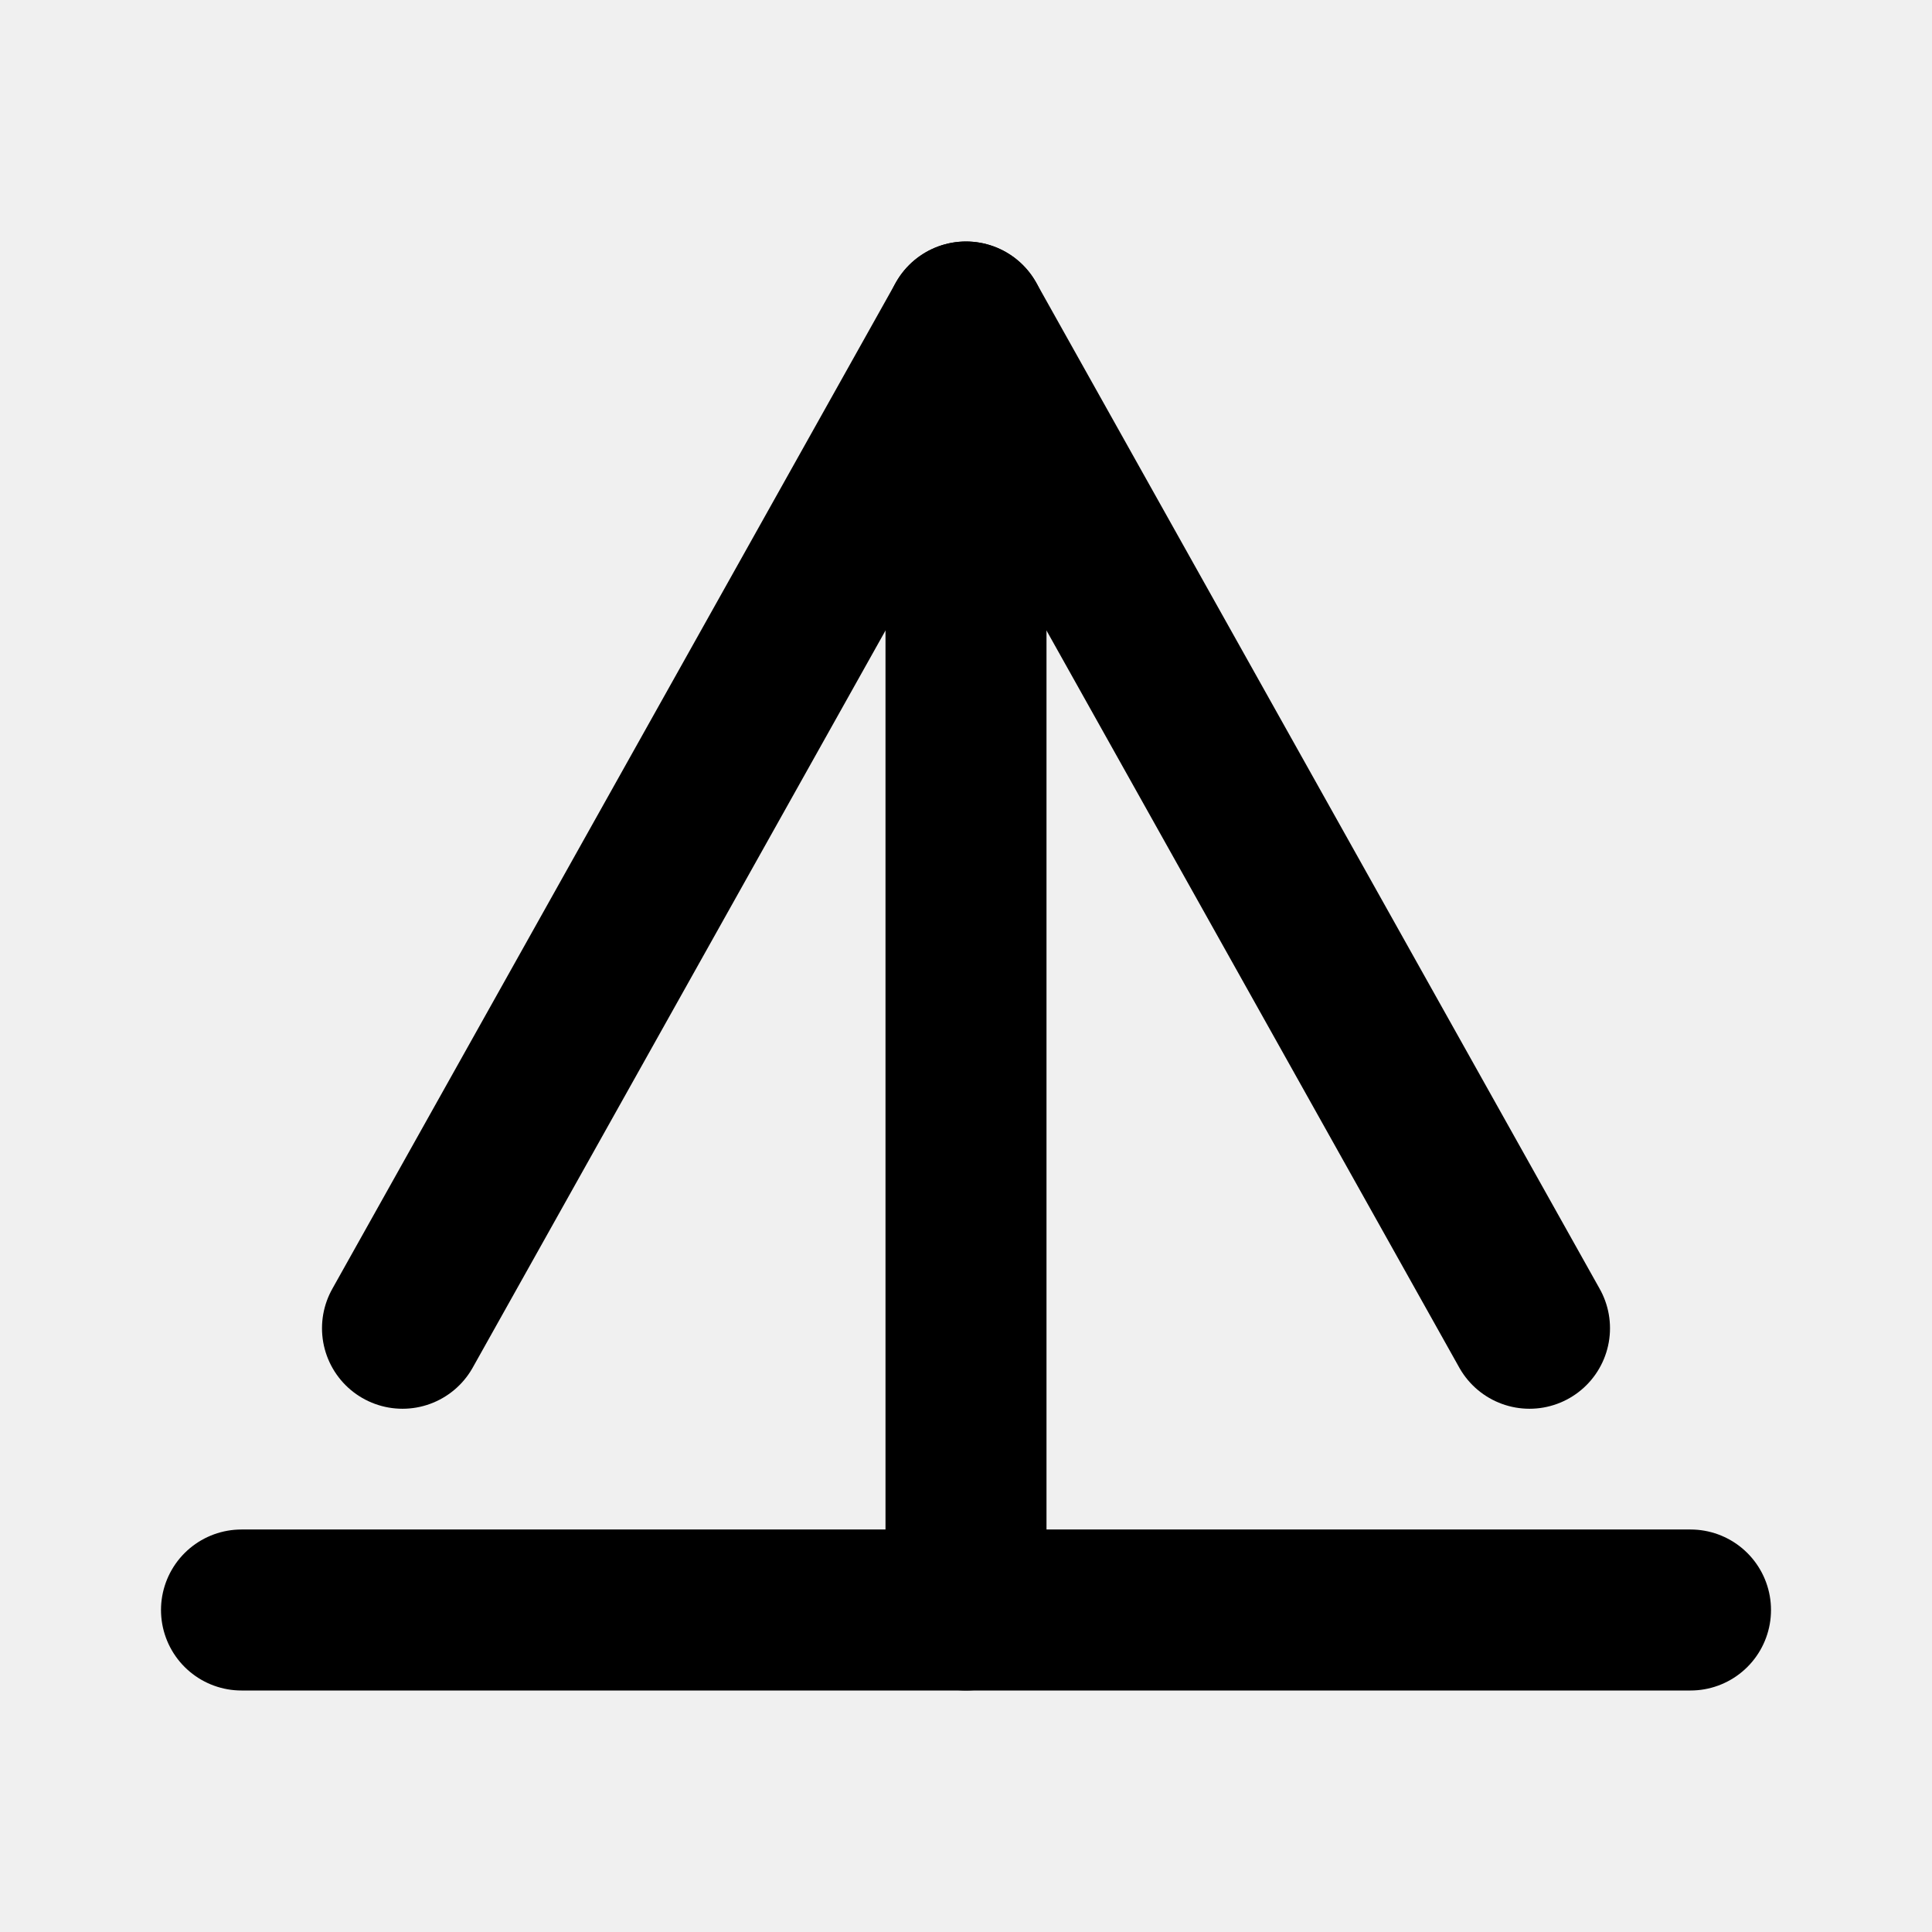
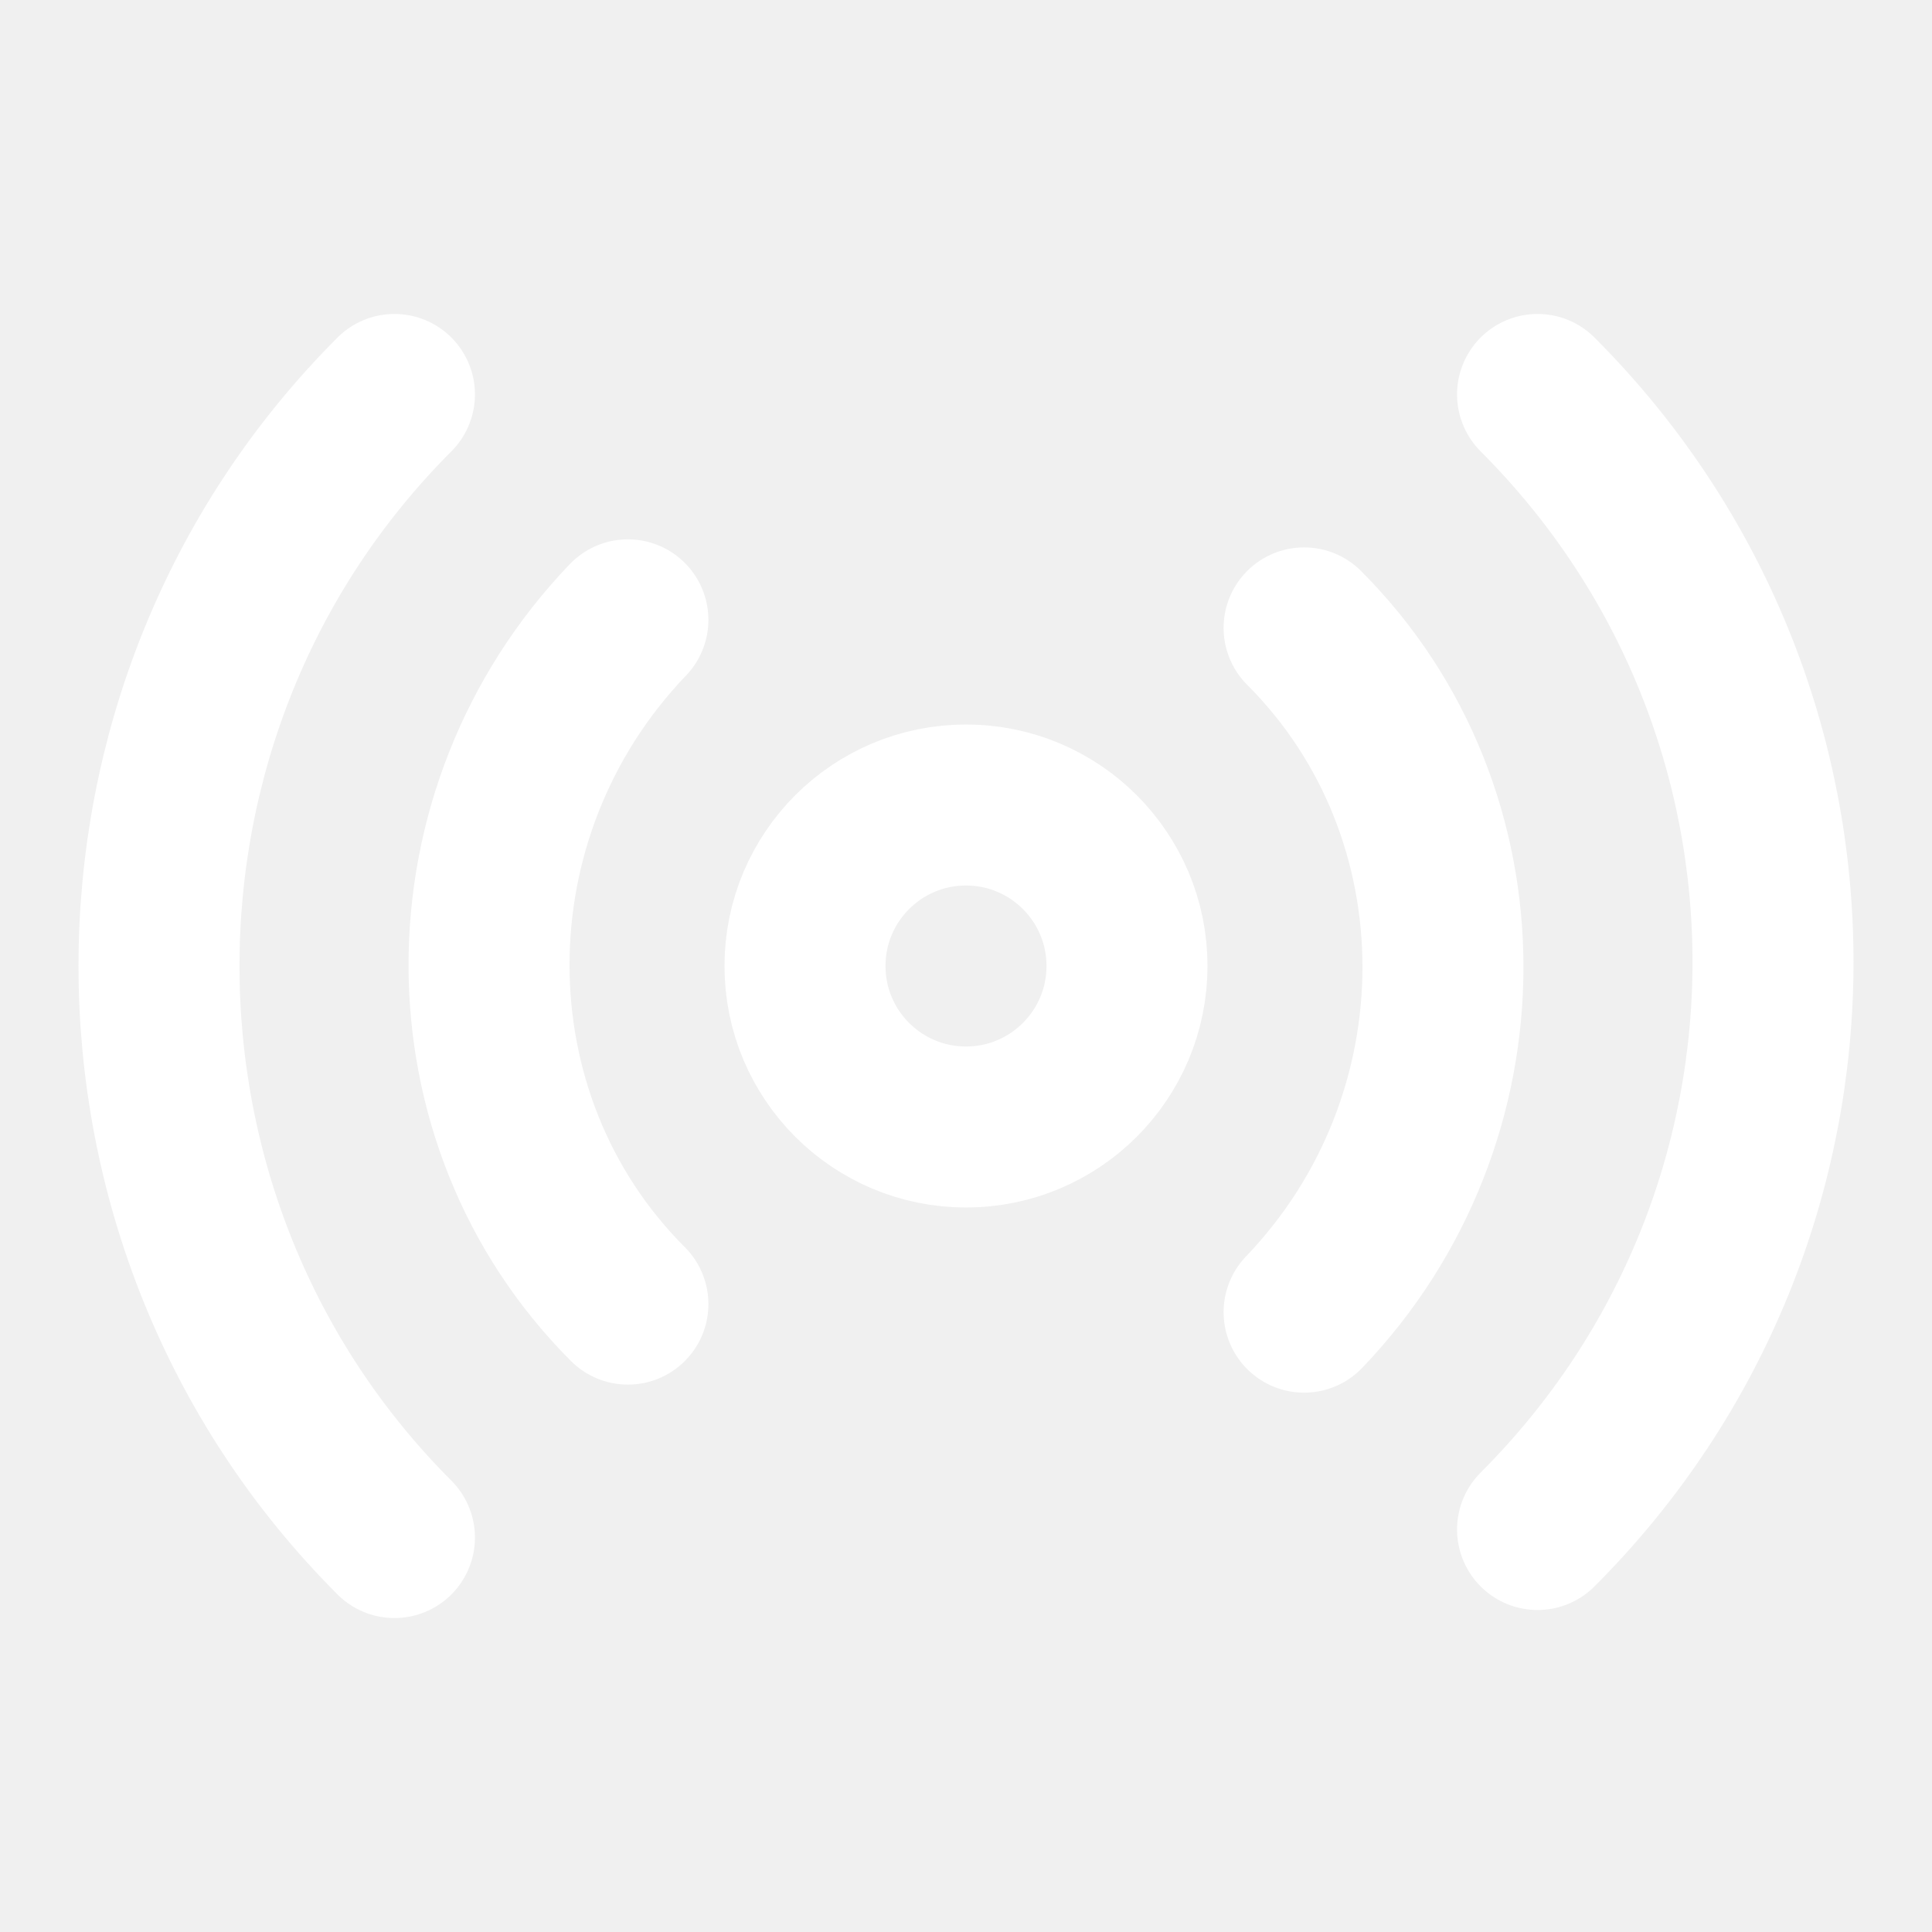
- <svg xmlns="http://www.w3.org/2000/svg" viewBox="0 0 24 24" fill="none" stroke="currentColor" stroke-width="2" stroke-linecap="round" stroke-linejoin="round">
-   <path d="M5 16.5 12 4l7 12.5" />
-   <path d="M12 4v16" />
-   <path d="M3 20h18" />
+ <svg xmlns="http://www.w3.org/2000/svg" viewBox="0 0 24 24" fill="none" stroke="white" stroke-width="2" stroke-linecap="round" stroke-linejoin="round">
+   <path d="M4.9 19.1C1 15.2 1 8.8 4.9 4.9" />
+   <path d="M7.8 16.2c-2.3-2.3-2.3-6.1 0-8.5" />
+   <circle cx="12" cy="12" r="2" />
+   <path d="M16.2 7.8c2.3 2.3 2.3 6.1 0 8.5" />
+   <path d="M19.1 4.9C23 8.8 23 15.1 19.1 19" />
</svg>
